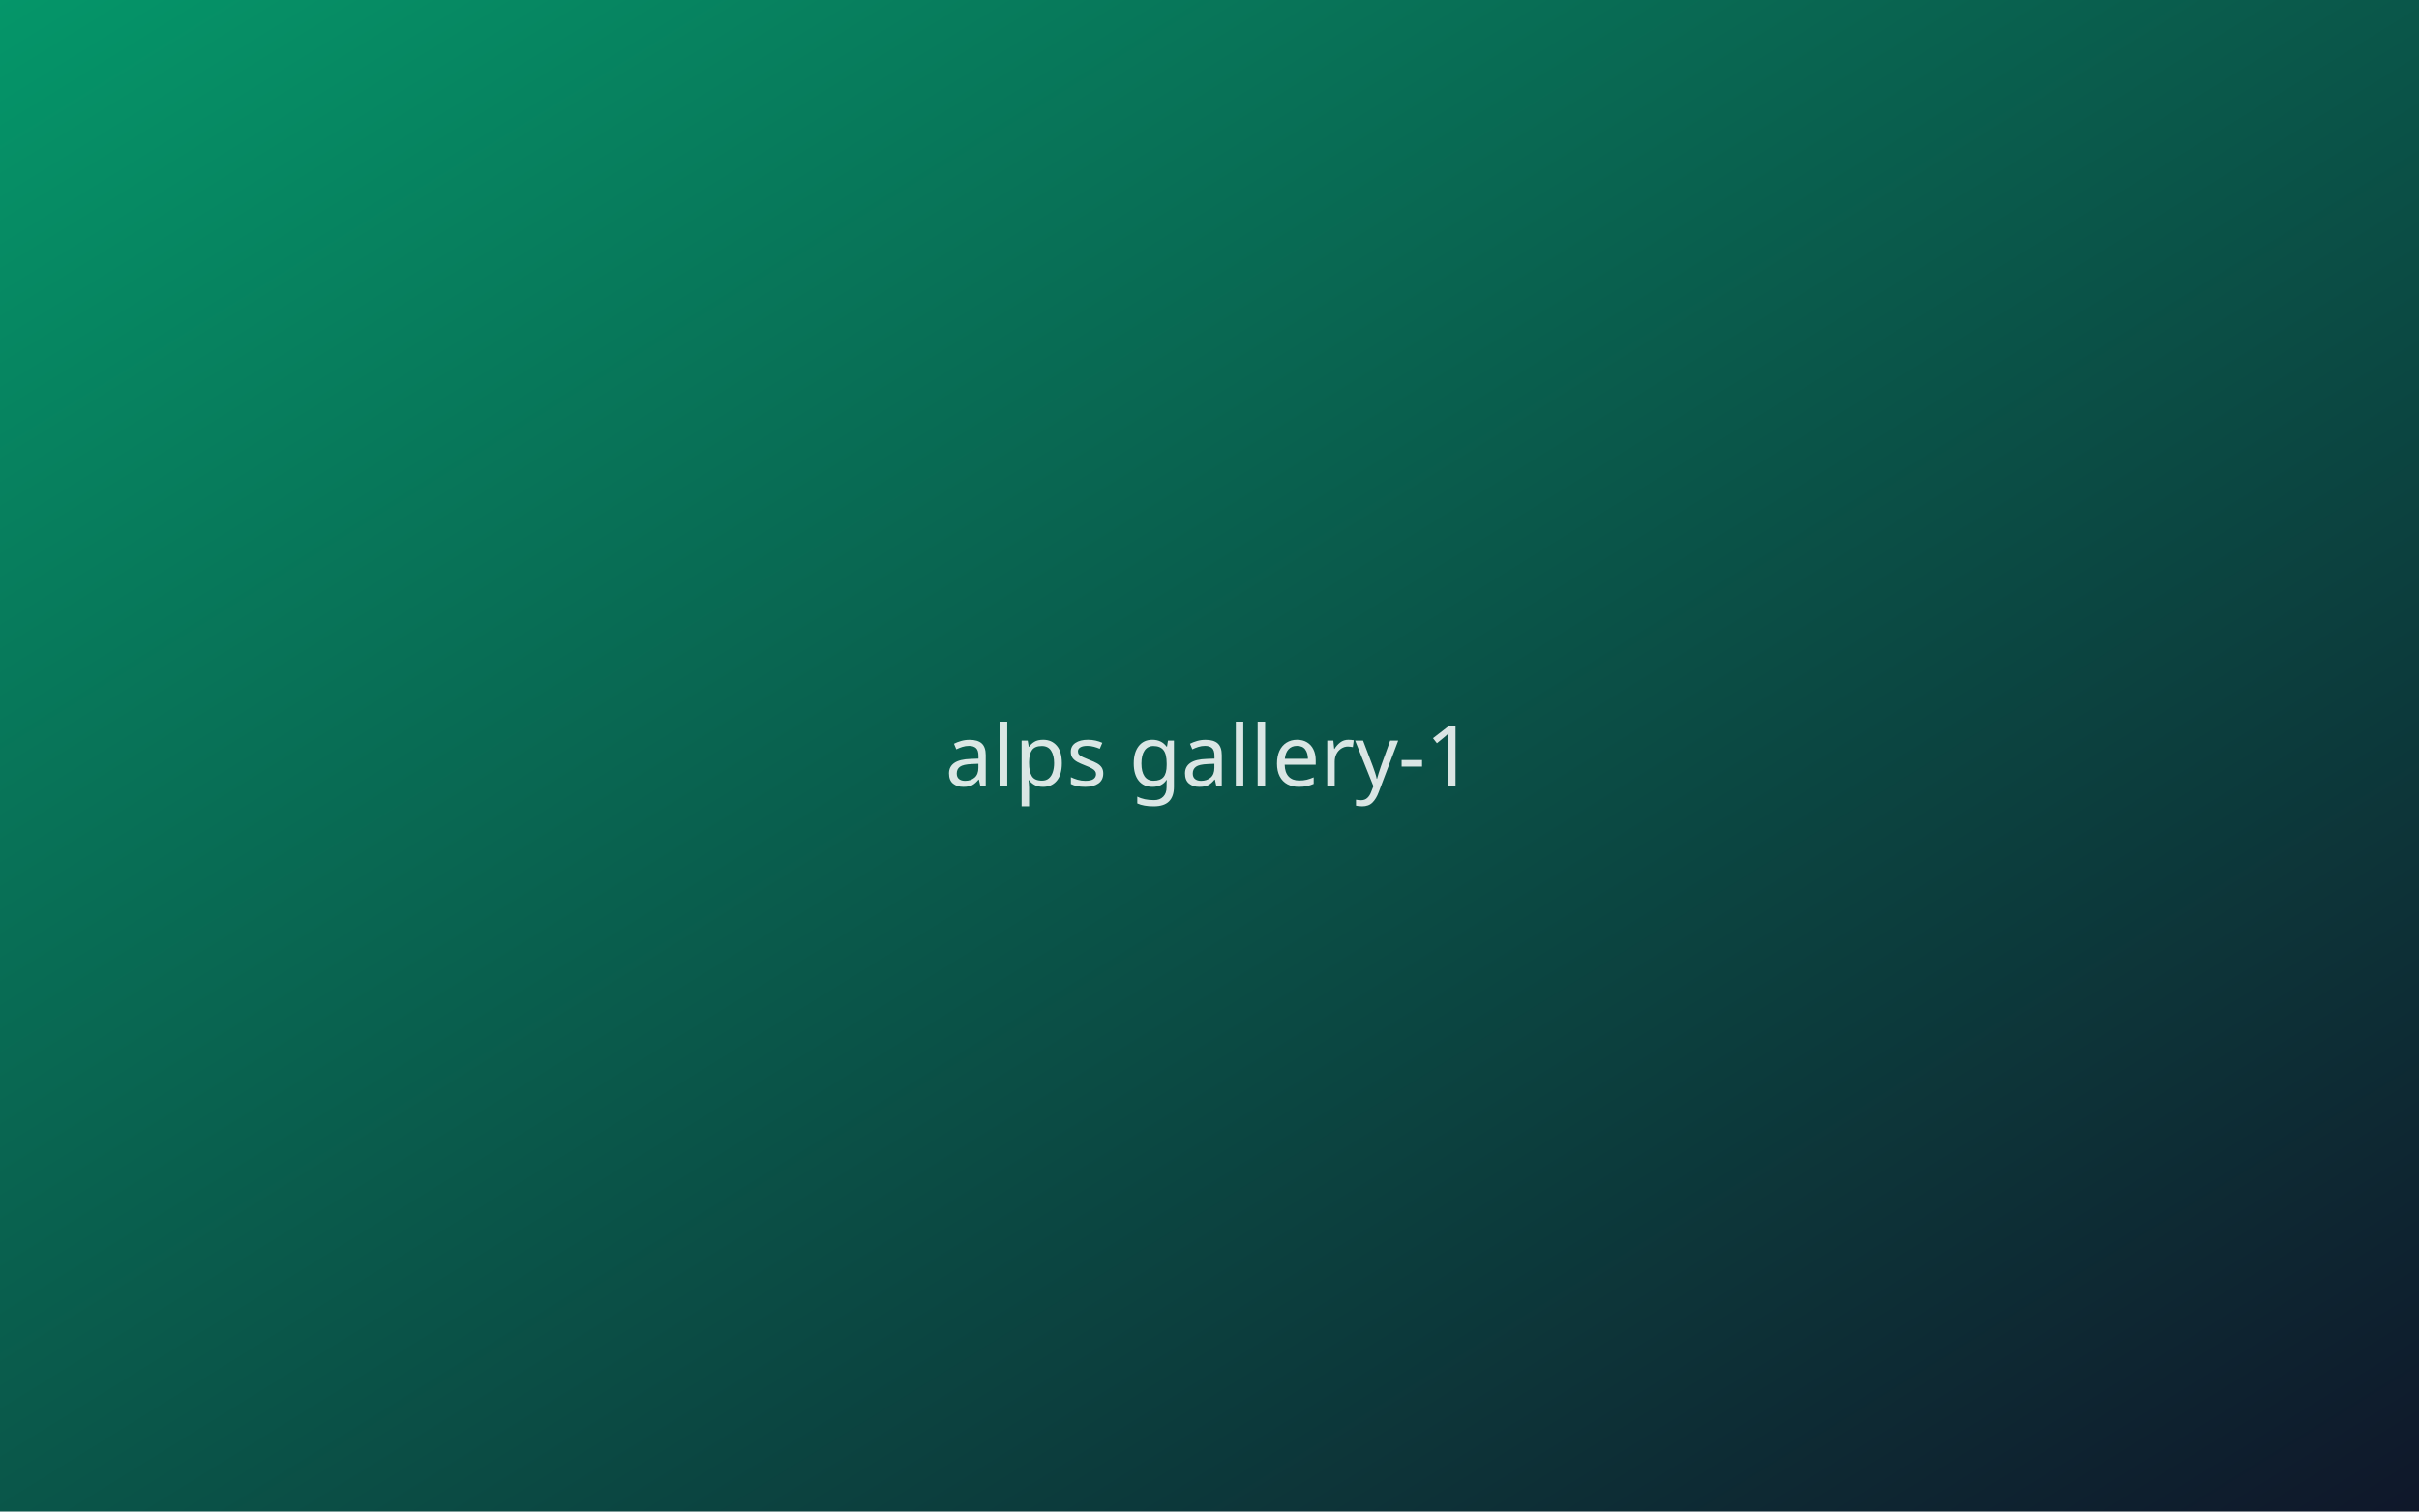
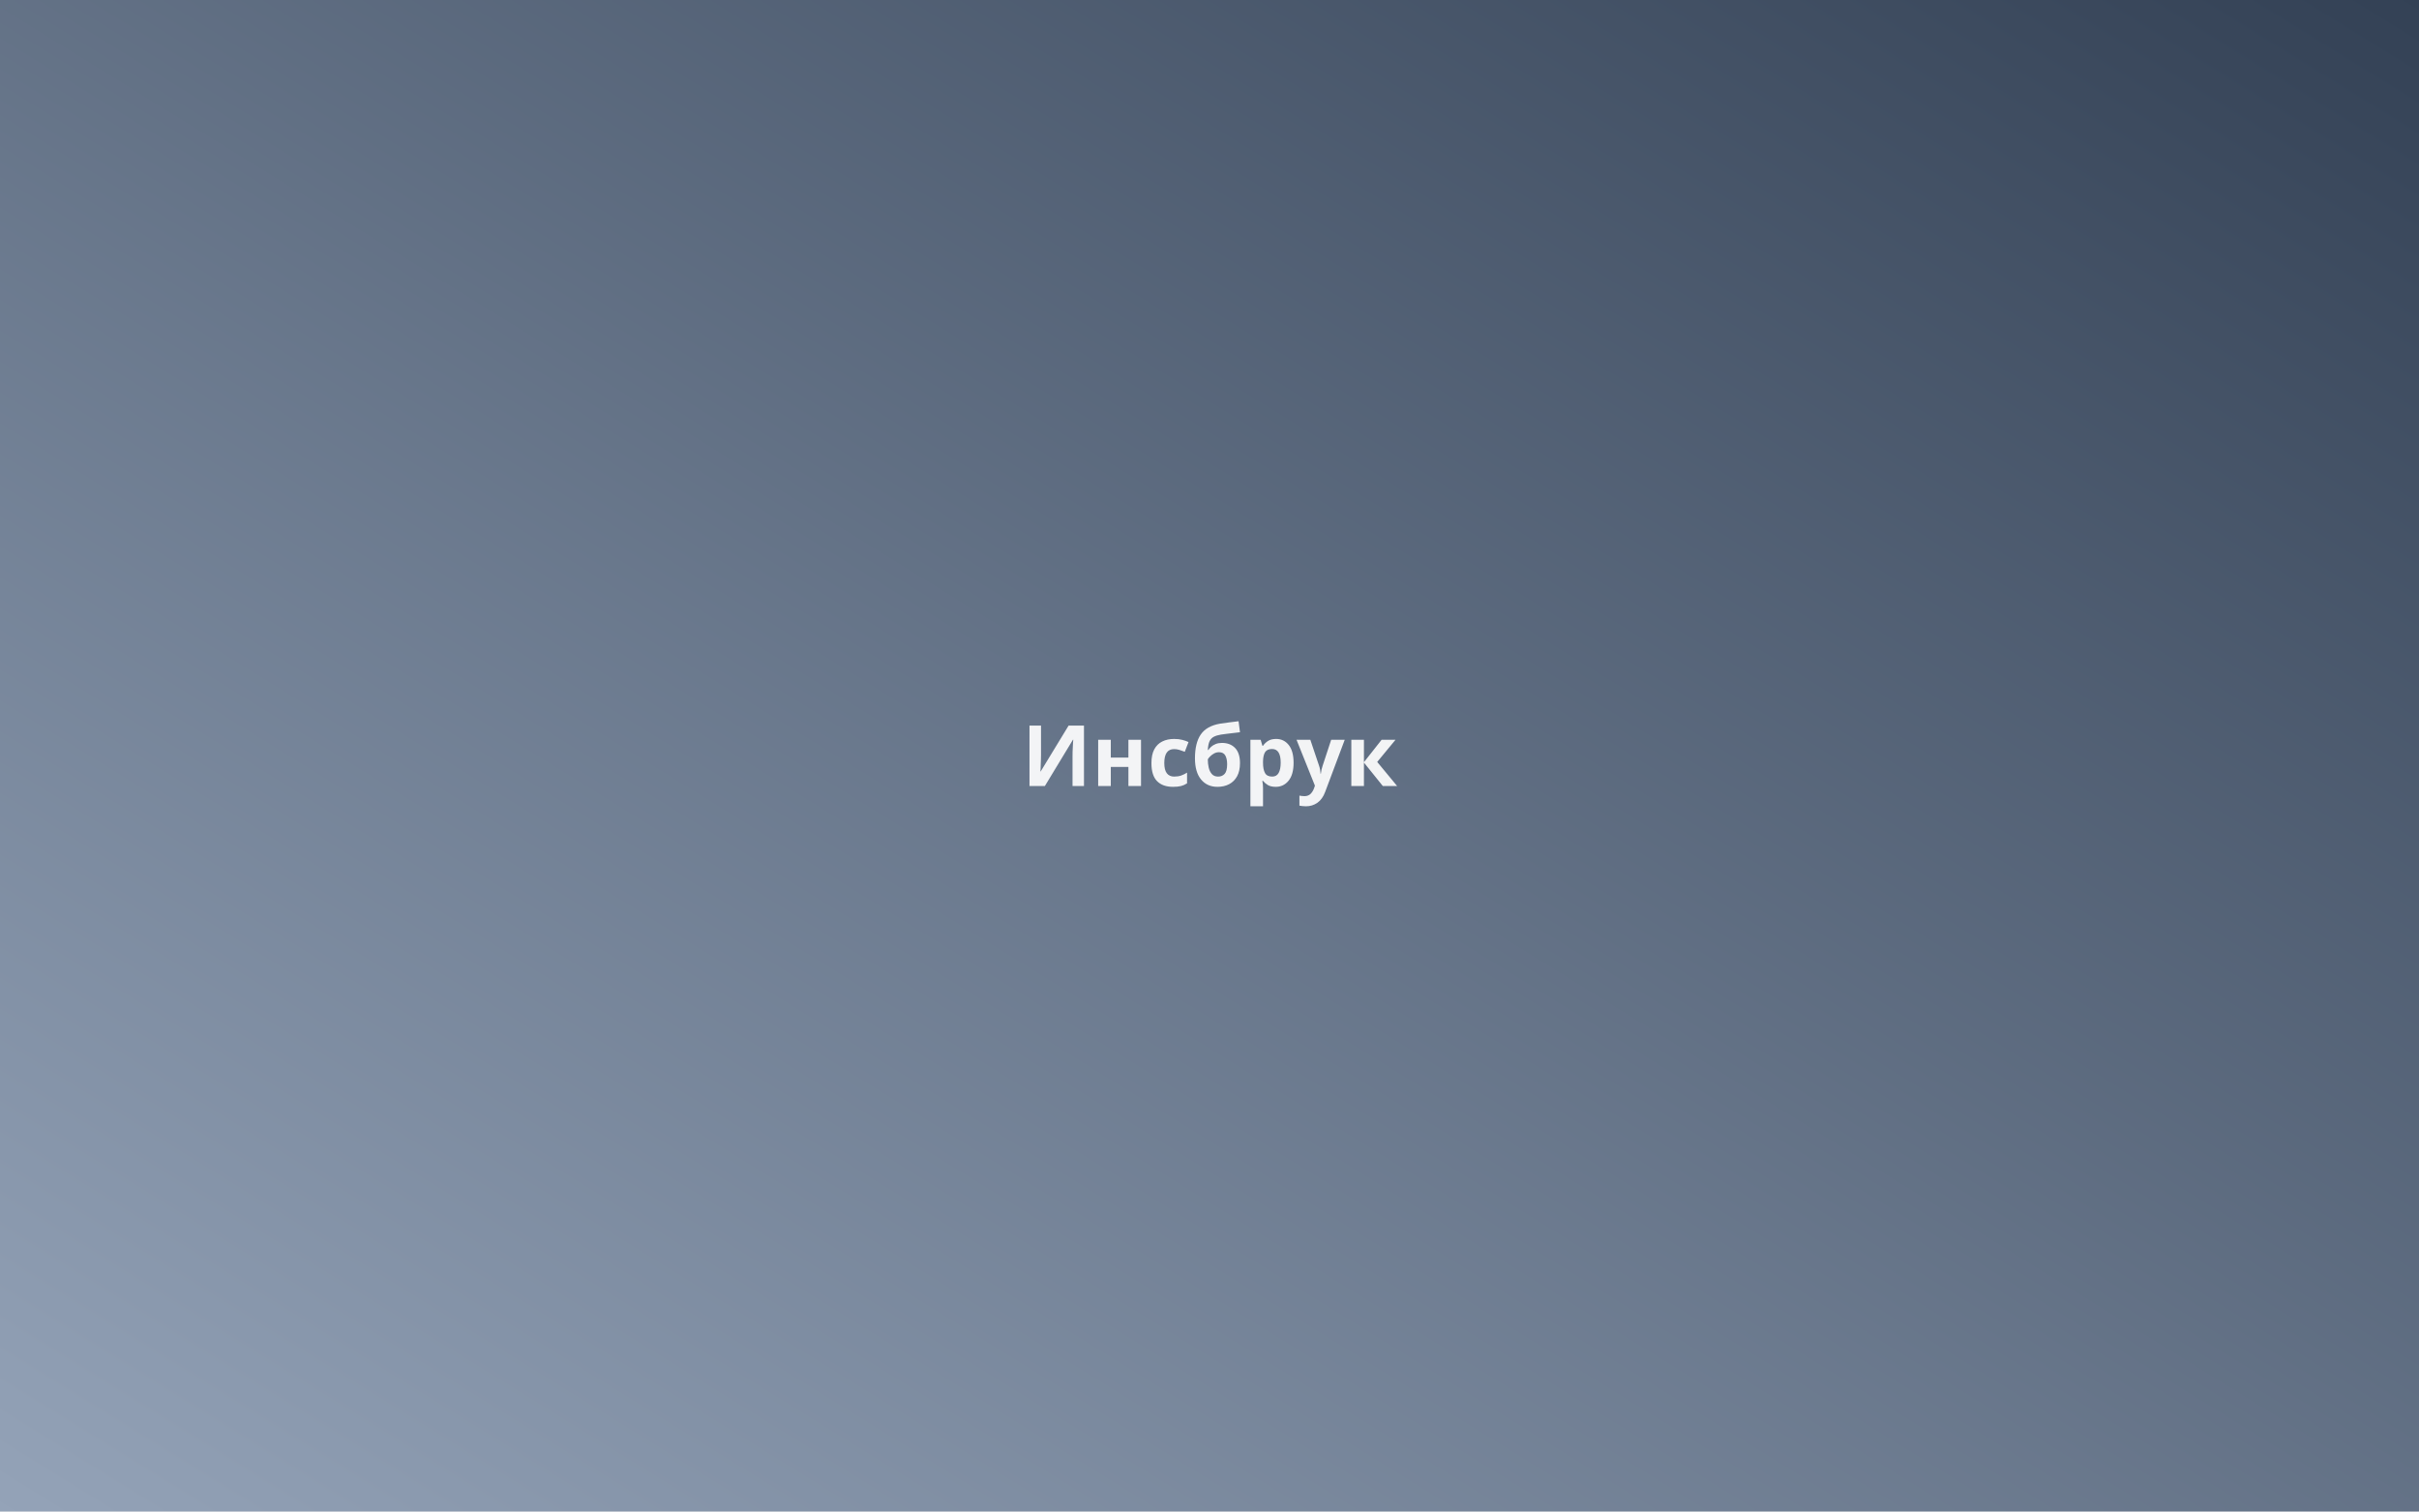
- <svg xmlns="http://www.w3.org/2000/svg" viewBox="0 0 800 500">
+ <svg xmlns="http://www.w3.org/2000/svg" viewBox="0 0 800 500" role="img" aria-label="Инсбрук">
  <defs>
-     <linearGradient id="g" x1="0%" y1="0%" x2="100%" y2="100%">
-       <stop offset="0%" style="stop-color:#059669" />
-       <stop offset="100%" style="stop-color:#0f172a" />
+     <linearGradient id="bg" x1="0%" y1="100%" x2="100%" y2="0%">
+       <stop offset="0%" stop-color="#94a3b8" />
+       <stop offset="100%" stop-color="#334155" />
    </linearGradient>
  </defs>
-   <rect width="800" height="500" fill="url(#g)" />
-   <text x="400" y="260" text-anchor="middle" fill="white" font-family="system-ui,sans-serif" font-size="28" opacity="0.85">alps gallery-1</text>
+   <rect width="800" height="500" fill="url(#bg)" />
+   <text x="400" y="260" text-anchor="middle" fill="white" font-family="system-ui,sans-serif" font-size="28" font-weight="600" opacity="0.92">Инсбрук</text>
</svg>
